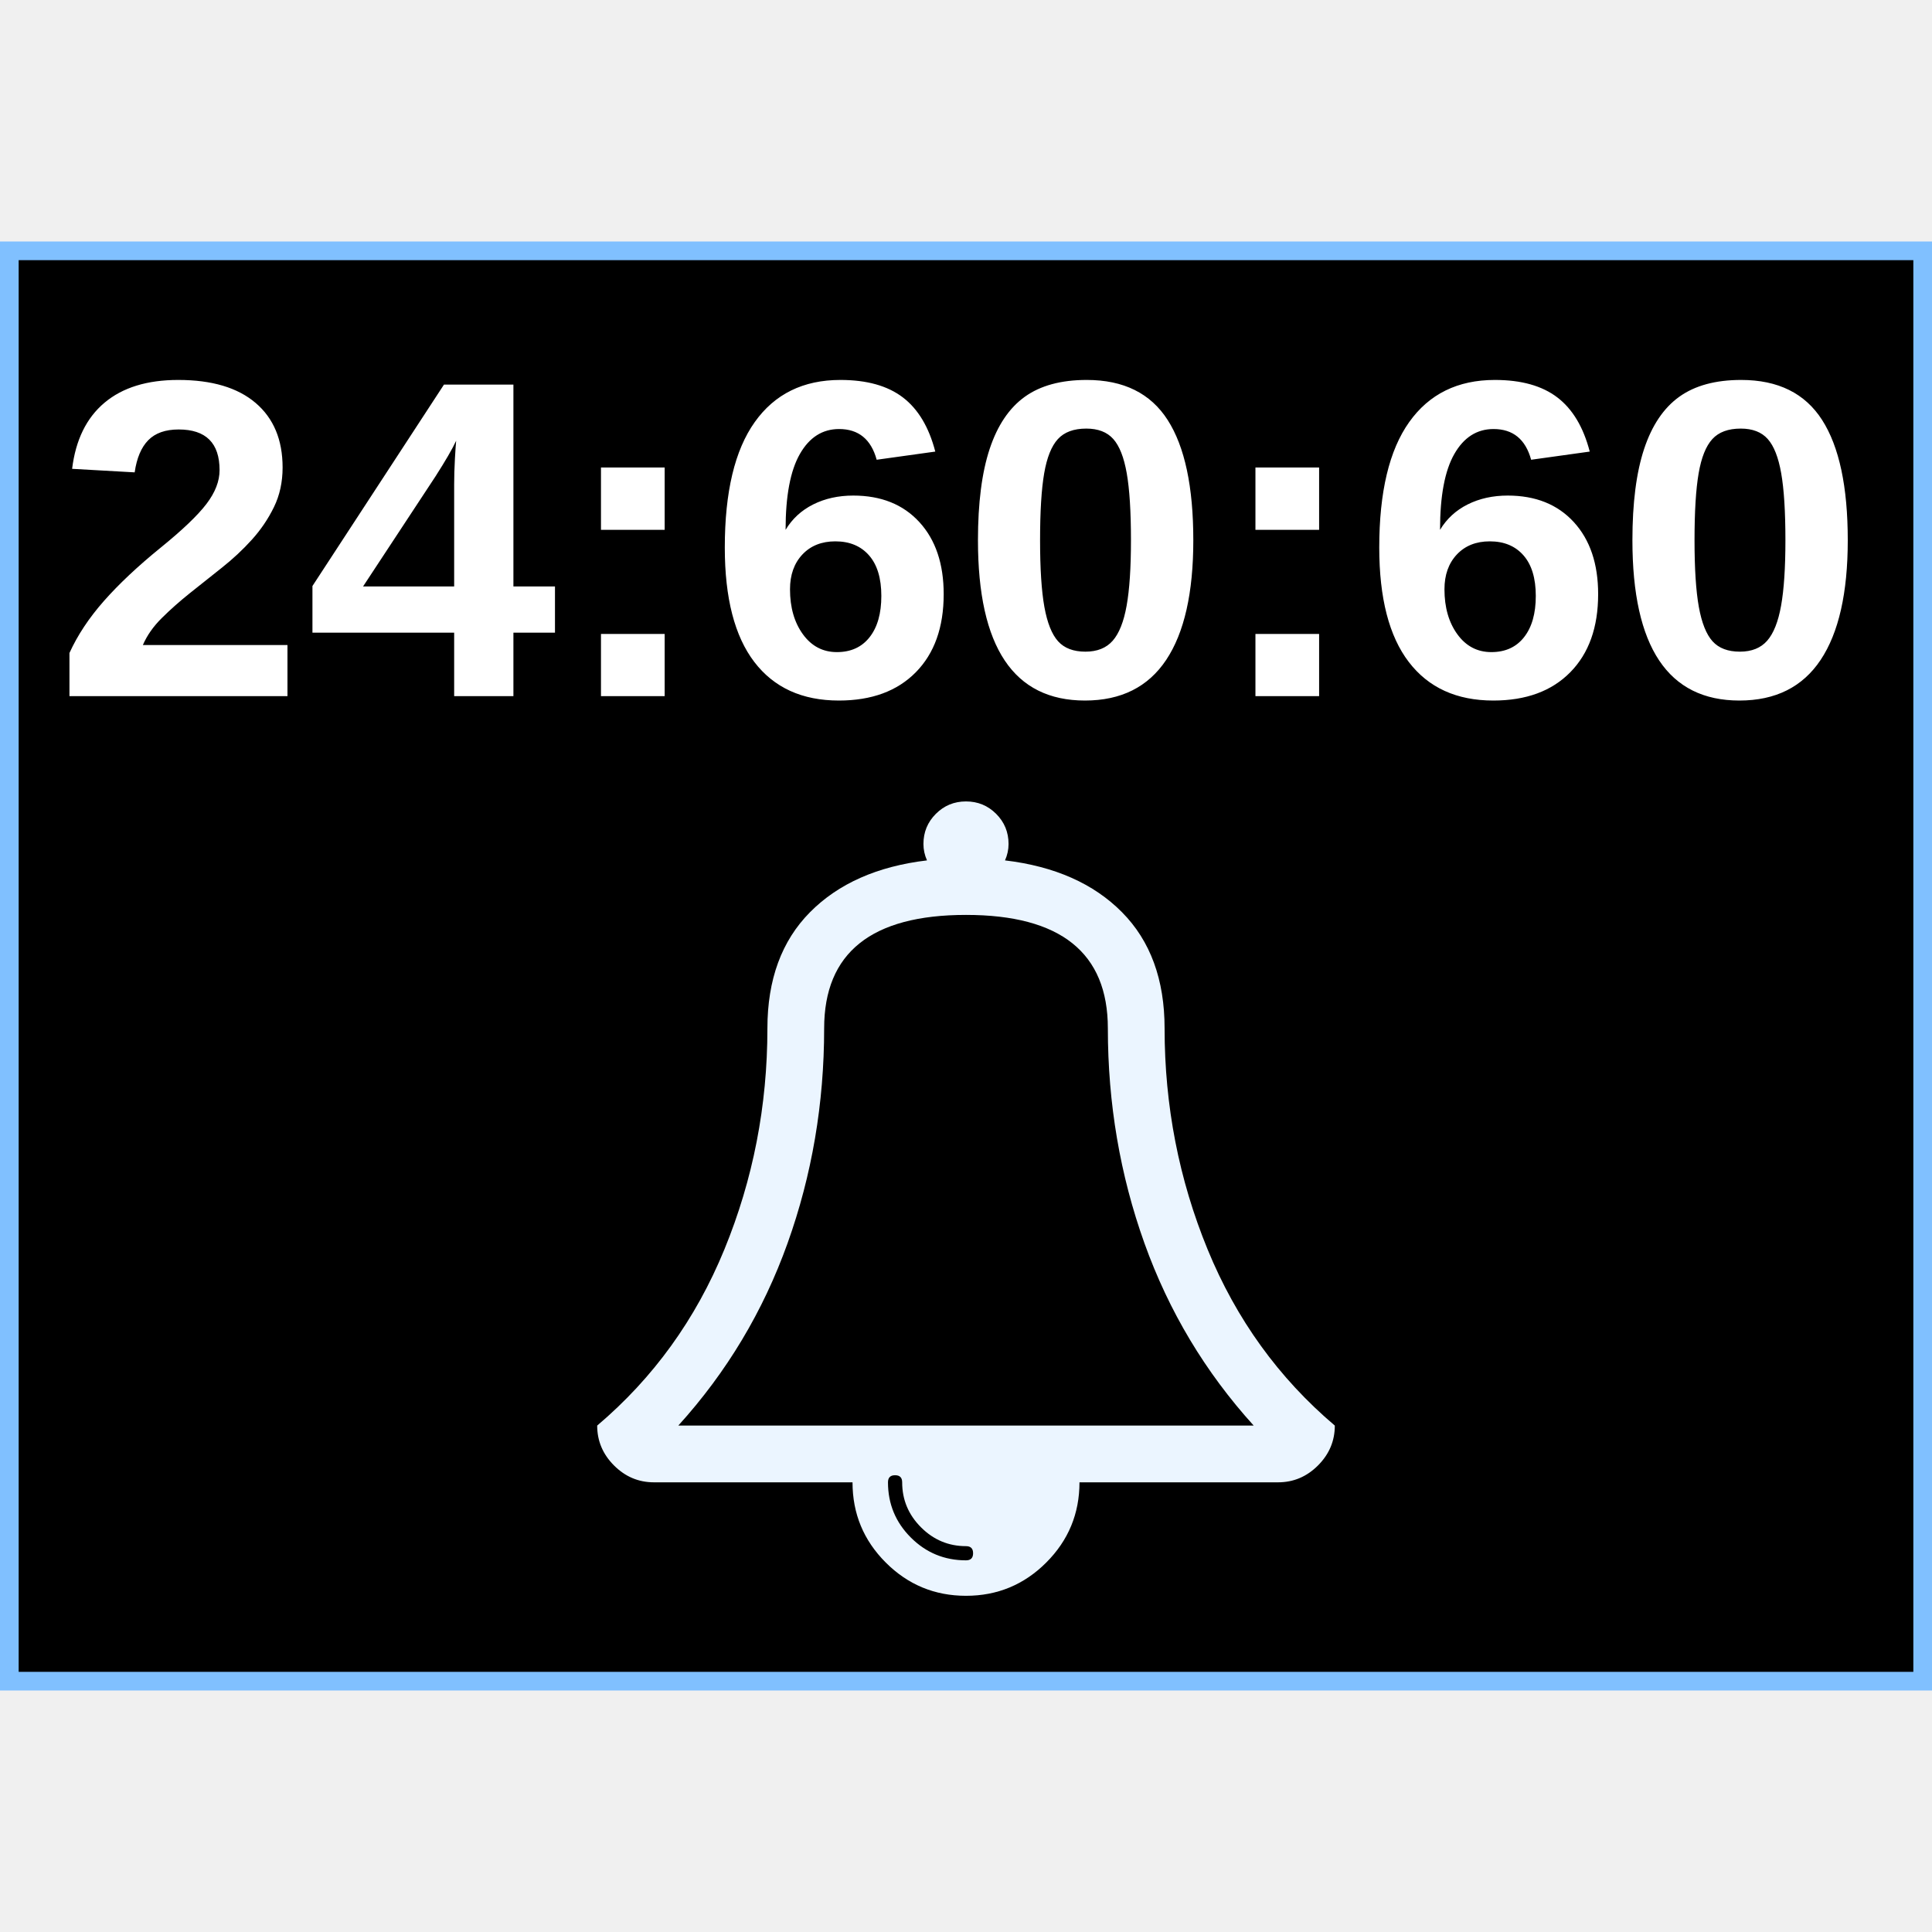
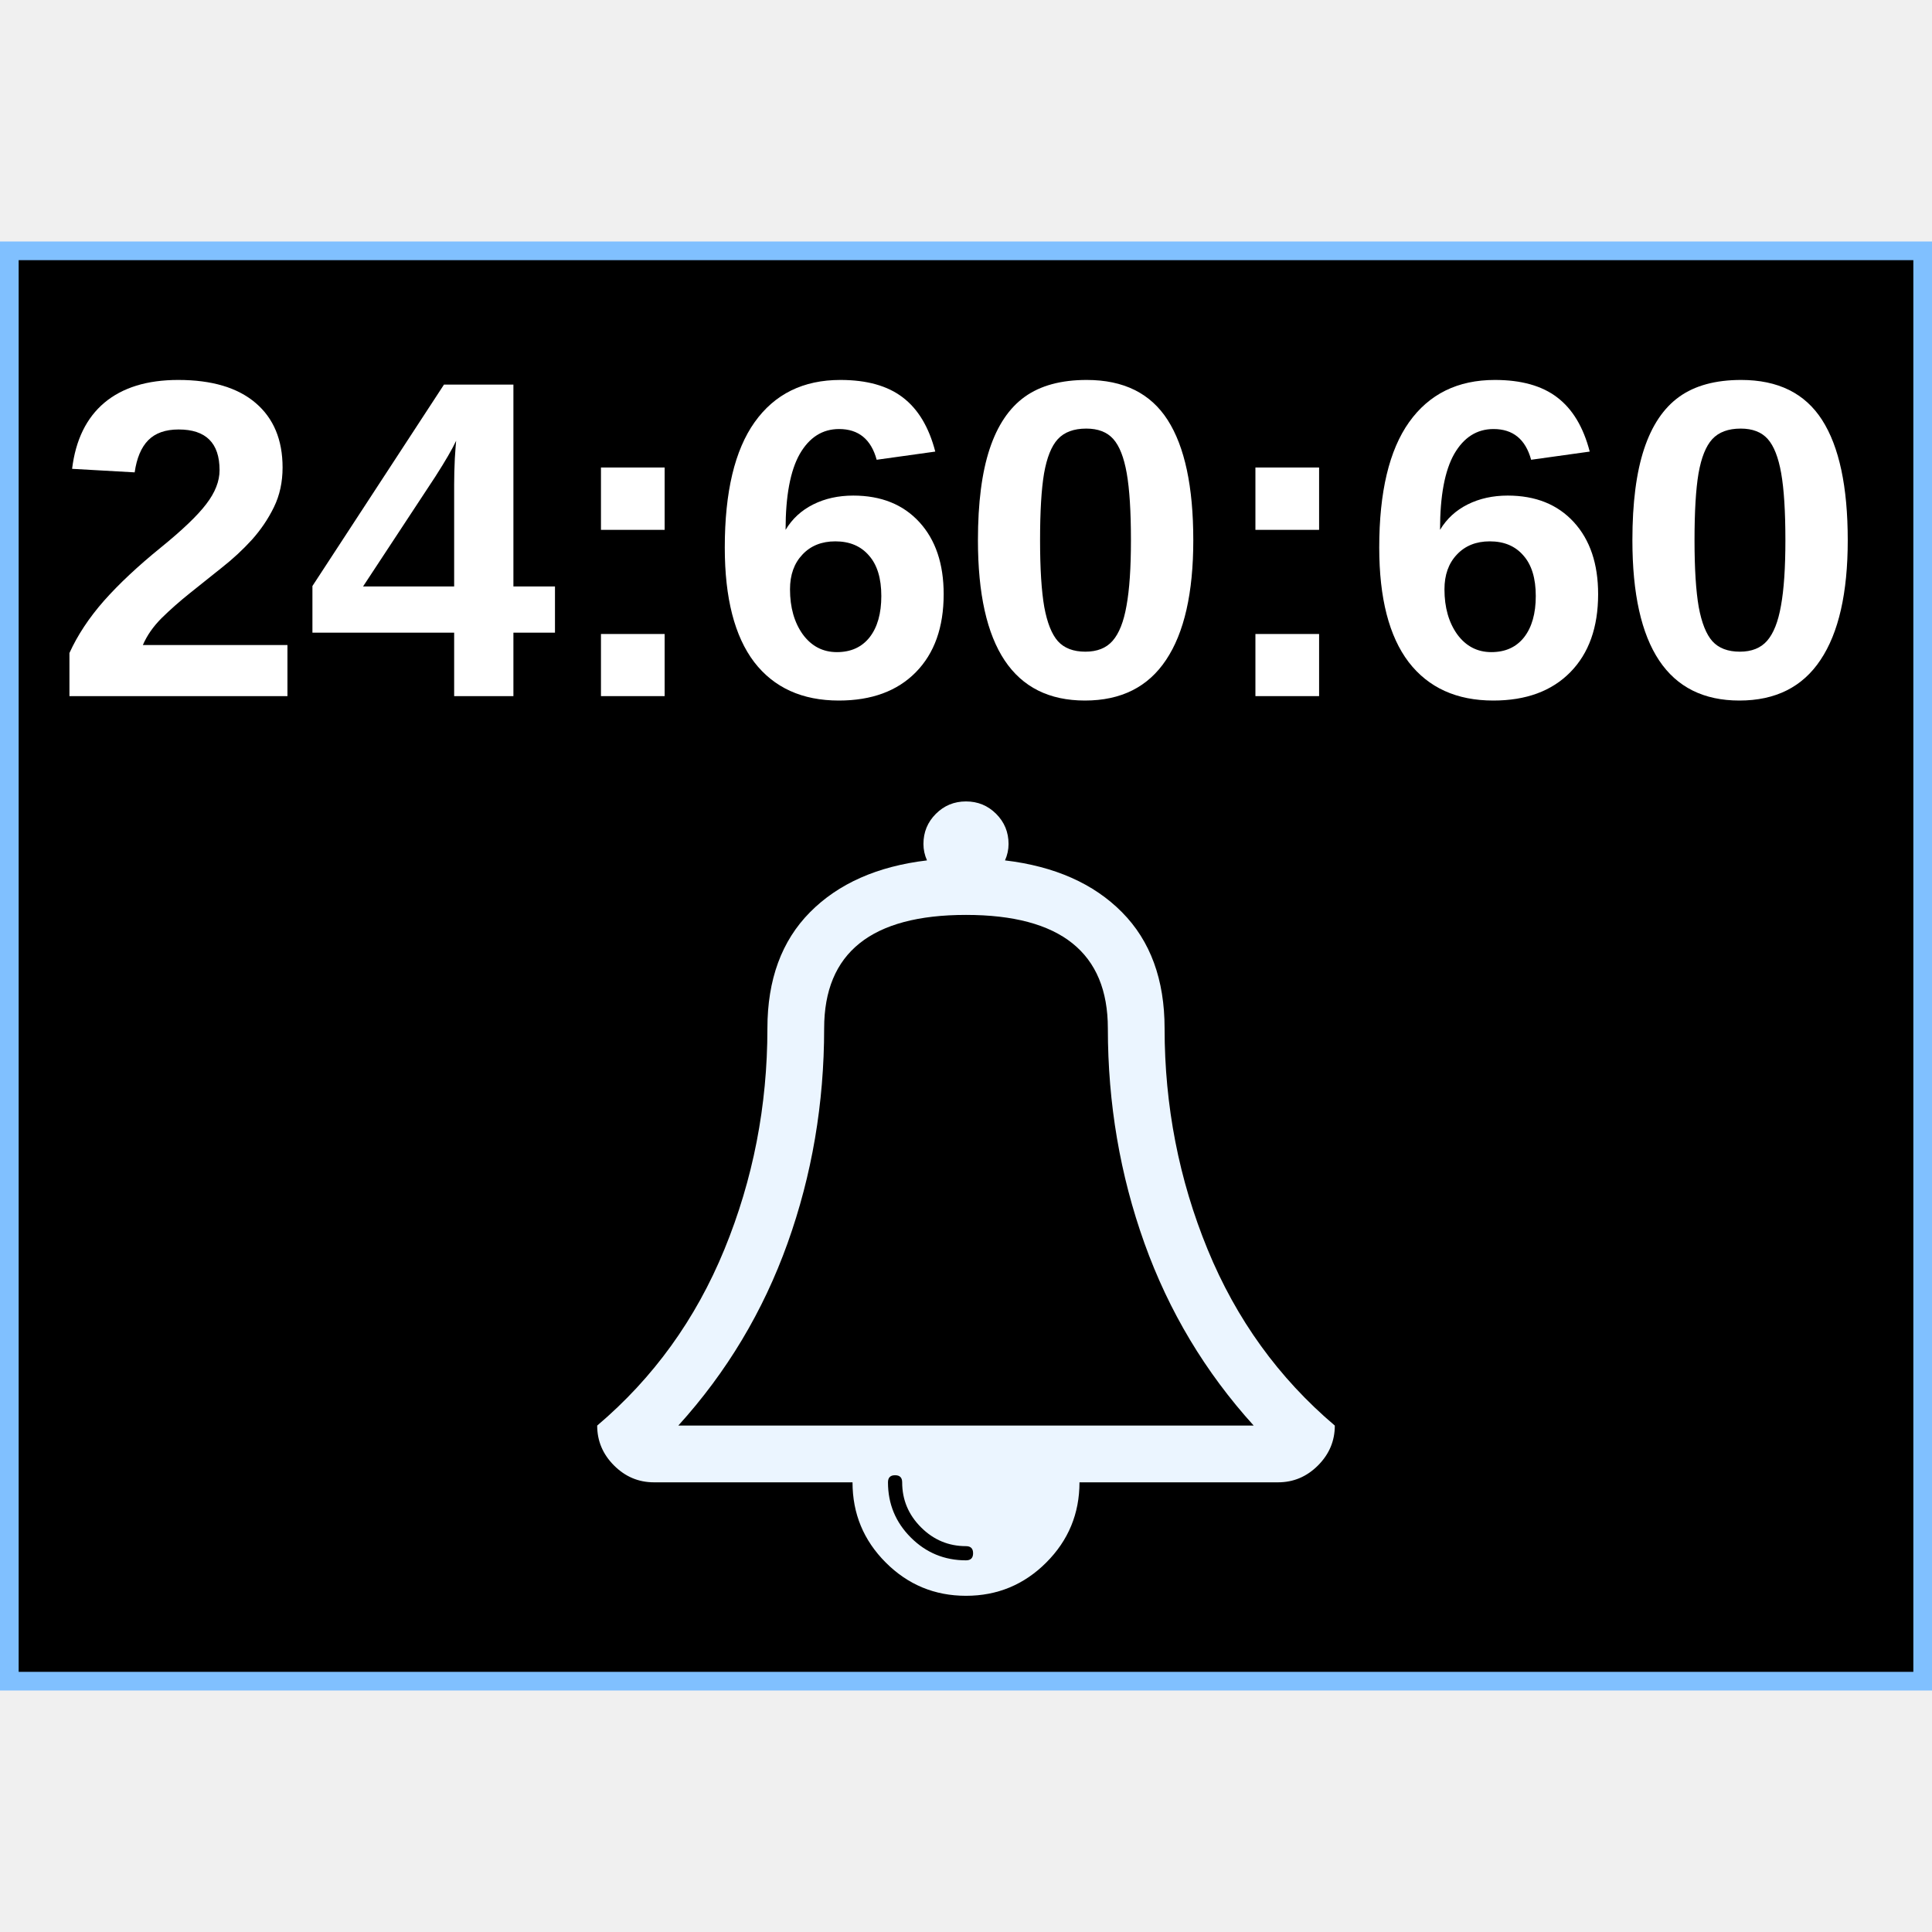
<svg xmlns="http://www.w3.org/2000/svg" viewBox="0 -256 1024 1024" id="svg2989" version="1.1" width="1024" height="1024">
  <defs id="defs2997" />
  <g transform="matrix(1,0,0,-1,83.52542,1313.051)" id="g2991">
    <rect style="fill:#000000;fill-opacity:1;stroke:#80c0ff;stroke-width:9.887;stroke-miterlimit:4;stroke-dasharray:none;stroke-opacity:1" id="rect820" width="1014.113" height="758.113" x="-78.582" y="-1436.107" transform="scale(1,-1)" />
-     <text xml:space="preserve" style="font-style:normal;font-weight:normal;font-size:40px;line-height:1.25;font-family:sans-serif;letter-spacing:0px;word-spacing:0px;fill:#000000;fill-opacity:1;stroke:none" x="-55.041" y="-1200.092" id="text818" transform="scale(1,-1)">
-       <tspan id="tspan816" x="-55.041" y="-1200.092" style="font-style:normal;font-variant:normal;font-weight:bold;font-stretch:normal;font-size:240px;font-family:'Liberation Sans';-inkscape-font-specification:'Liberation Sans Bold';fill:#ffffff;fill-opacity:1">24:60:60</tspan>
-     </text>
+     <g aria-label="24:60:60" transform="scale(1,-1)" style="font-style:normal;font-weight:normal;font-size:40px;line-height:1.25;font-family:sans-serif;letter-spacing:0px;word-spacing:0px;fill:#000000;fill-opacity:1;stroke:none" id="text818">
+       <path d="m -46.721,-1200.092 v -22.852 q 6.445,-14.18 18.281,-27.656 11.953,-13.476 30,-28.125 17.344,-14.062 24.258,-23.203 7.031,-9.141 7.031,-17.93 0,-21.562 -21.68,-21.562 -10.547,0 -16.172,5.742 -5.508,5.625 -7.148,16.992 l -33.164,-1.875 q 2.812,-22.969 17.109,-35.039 14.414,-12.07 39.141,-12.07 26.719,0 41.016,12.188 14.297,12.188 14.297,34.219 0,11.601 -4.57,20.977 -4.57,9.375 -11.719,17.344 -7.148,7.852 -15.938,14.766 -8.672,6.914 -16.875,13.477 -8.203,6.562 -15,13.242 -6.68,6.68 -9.961,14.297 H 68.826 v 27.07 z" style="font-style:normal;font-variant:normal;font-weight:bold;font-stretch:normal;font-size:240px;font-family:'Liberation Sans';-inkscape-font-specification:'Liberation Sans Bold';fill:#ffffff;fill-opacity:1" id="path3714" />
+       <path d="m 188.592,-1233.725 v 33.633 h -31.406 v -33.633 H 82.068 v -24.727 l 69.727,-106.758 h 36.797 v 106.992 h 22.031 v 24.492 z m -31.406,-78.516 q 0,-6.328 0.352,-13.711 0.469,-7.383 0.703,-9.492 -3.047,6.562 -11.016,18.984 l -38.32,58.242 h 48.281 z" style="font-style:normal;font-variant:normal;font-weight:bold;font-stretch:normal;font-size:240px;font-family:'Liberation Sans';-inkscape-font-specification:'Liberation Sans Bold';fill:#ffffff;fill-opacity:1" id="path3716" />
+       <path d="m 234.998,-1288.217 v -33.047 h 33.75 v 33.047 z m 0,88.125 v -32.93 h 33.75 v 32.93 z" style="font-style:normal;font-variant:normal;font-weight:bold;font-stretch:normal;font-size:240px;font-family:'Liberation Sans';-inkscape-font-specification:'Liberation Sans Bold';fill:#ffffff;fill-opacity:1" id="path3718" />
+       <path d="m 416.639,-1254.116 q 0,26.367 -14.766,41.367 -14.766,15 -40.781,15 -29.18,0 -44.883,-20.391 -15.586,-20.508 -15.586,-60.703 0,-44.18 15.82,-66.445 15.938,-22.383 45.469,-22.383 20.977,0 33.047,9.258 12.188,9.258 17.227,28.711 l -31.055,4.336 q -4.453,-16.289 -19.922,-16.289 -13.242,0 -20.859,13.242 -7.5,13.242 -7.5,40.195 5.273,-8.789 14.648,-13.477 9.375,-4.688 21.211,-4.688 22.148,0 35.039,14.062 12.891,14.062 12.891,38.203 z m -33.047,0.938 q 0,-14.062 -6.562,-21.445 -6.445,-7.5 -17.812,-7.5 -10.898,0 -17.461,7.031 -6.562,6.914 -6.562,18.398 0,14.414 6.797,23.906 6.914,9.375 18.047,9.375 11.133,0 17.344,-7.851 6.211,-7.969 6.211,-21.914 z" style="font-style:normal;font-variant:normal;font-weight:bold;font-stretch:normal;font-size:240px;font-family:'Liberation Sans';-inkscape-font-specification:'Liberation Sans Bold';fill:#ffffff;fill-opacity:1" id="path3720" />
+       <path d="m 548.943,-1282.709 q 0,41.836 -14.414,63.398 -14.297,21.562 -43.008,21.562 -56.719,0 -56.719,-84.961 0,-29.648 6.211,-48.398 6.211,-18.75 18.633,-27.656 12.422,-8.906 32.812,-8.906 29.297,0 42.891,21.211 13.594,21.211 13.594,63.75 z m -33.047,0 q 0,-22.852 -2.227,-35.508 -2.227,-12.656 -7.148,-18.164 -4.922,-5.508 -14.297,-5.508 -9.961,0 -15.117,5.625 -5.039,5.508 -7.266,18.164 -2.109,12.539 -2.109,35.391 0,22.617 2.227,35.391 2.344,12.656 7.266,18.164 5.039,5.508 14.531,5.508 9.375,0 14.414,-5.742 5.156,-5.859 7.383,-18.633 2.344,-12.774 2.344,-34.688 z" style="font-style:normal;font-variant:normal;font-weight:bold;font-stretch:normal;font-size:240px;font-family:'Liberation Sans';-inkscape-font-specification:'Liberation Sans Bold';fill:#ffffff;fill-opacity:1" id="path3722" />
+       <path d="m 581.873,-1288.217 v -33.047 h 33.75 v 33.047 z m 0,88.125 v -32.93 h 33.75 v 32.93 z" style="font-style:normal;font-variant:normal;font-weight:bold;font-stretch:normal;font-size:240px;font-family:'Liberation Sans';-inkscape-font-specification:'Liberation Sans Bold';fill:#ffffff;fill-opacity:1" id="path3724" />
+       <path d="m 763.514,-1254.116 q 0,26.367 -14.766,41.367 -14.766,15 -40.781,15 -29.18,0 -44.883,-20.391 -15.586,-20.508 -15.586,-60.703 0,-44.18 15.82,-66.445 15.938,-22.383 45.469,-22.383 20.977,0 33.047,9.258 12.188,9.258 17.227,28.711 l -31.055,4.336 q -4.453,-16.289 -19.922,-16.289 -13.242,0 -20.859,13.242 -7.5,13.242 -7.5,40.195 5.273,-8.789 14.648,-13.477 9.375,-4.688 21.211,-4.688 22.148,0 35.039,14.062 12.891,14.062 12.891,38.203 z m -33.047,0.938 q 0,-14.062 -6.562,-21.445 -6.445,-7.5 -17.812,-7.5 -10.898,0 -17.461,7.031 -6.562,6.914 -6.562,18.398 0,14.414 6.797,23.906 6.914,9.375 18.047,9.375 11.133,0 17.344,-7.851 6.211,-7.969 6.211,-21.914 z" style="font-style:normal;font-variant:normal;font-weight:bold;font-stretch:normal;font-size:240px;font-family:'Liberation Sans';-inkscape-font-specification:'Liberation Sans Bold';fill:#ffffff;fill-opacity:1" id="path3726" />
+       <path d="m 895.818,-1282.709 q 0,41.836 -14.414,63.398 -14.297,21.562 -43.008,21.562 -56.719,0 -56.719,-84.961 0,-29.648 6.211,-48.398 6.211,-18.75 18.633,-27.656 12.422,-8.906 32.812,-8.906 29.297,0 42.891,21.211 13.594,21.211 13.594,63.75 z m -33.047,0 q 0,-22.852 -2.227,-35.508 -2.227,-12.656 -7.148,-18.164 -4.922,-5.508 -14.297,-5.508 -9.961,0 -15.117,5.625 -5.039,5.508 -7.266,18.164 -2.109,12.539 -2.109,35.391 0,22.617 2.227,35.391 2.344,12.656 7.266,18.164 5.039,5.508 14.531,5.508 9.375,0 14.414,-5.742 5.156,-5.859 7.383,-18.633 2.344,-12.774 2.344,-34.688 z" style="font-style:normal;font-variant:normal;font-weight:bold;font-stretch:normal;font-size:240px;font-family:'Liberation Sans';-inkscape-font-specification:'Liberation Sans Bold';fill:#ffffff;fill-opacity:1" id="path3728" />
+     </g>
    <path d="m 432.234,745.799 q 0,3.759 -3.759,3.759 -13.862,0 -23.848,9.985 -9.985,9.985 -9.985,23.848 0,3.759 -3.759,3.759 -3.759,0 -3.759,-3.759 0,-17.151 12.1,-29.251 12.1,-12.1 29.251,-12.1 3.759,0 3.759,3.759 z m -156.242,67.666 h 304.966 q -38.532,42.526 -57.915,96.682 -19.383,54.156 -19.383,113.834 0,60.147 -75.184,60.147 -75.184,0 -75.184,-60.147 0,-59.678 -19.383,-113.834 -19.383,-54.156 -57.915,-96.682 z m 347.962,0 q 0,-12.217 -8.928,-21.146 -8.928,-8.928 -21.146,-8.928 H 488.622 q 0,-24.905 -17.621,-42.526 -17.621,-17.621 -42.526,-17.621 -24.905,0 -42.526,17.621 -17.621,17.621 -17.621,42.526 H 263.069 q -12.217,0 -21.146,8.928 -8.928,8.928 -8.928,21.146 44.641,37.827 67.431,93.393 22.79,55.566 22.79,117.123 0,38.767 22.555,61.557 22.555,22.79 62.027,27.489 -1.88,4.229 -1.88,8.693 0,9.398 6.579,15.977 6.579,6.579 15.977,6.579 9.398,0 15.977,-6.579 6.579,-6.579 6.579,-15.977 0,-4.464 -1.88,-8.693 39.472,-4.699 62.027,-27.489 22.555,-22.79 22.555,-61.557 0,-61.557 22.79,-117.123 22.79,-55.566 67.431,-93.393 z" id="path2993" style="fill:#ebf5ff;fill-opacity:1;stroke-width:0.235" />
  </g>
</svg>
